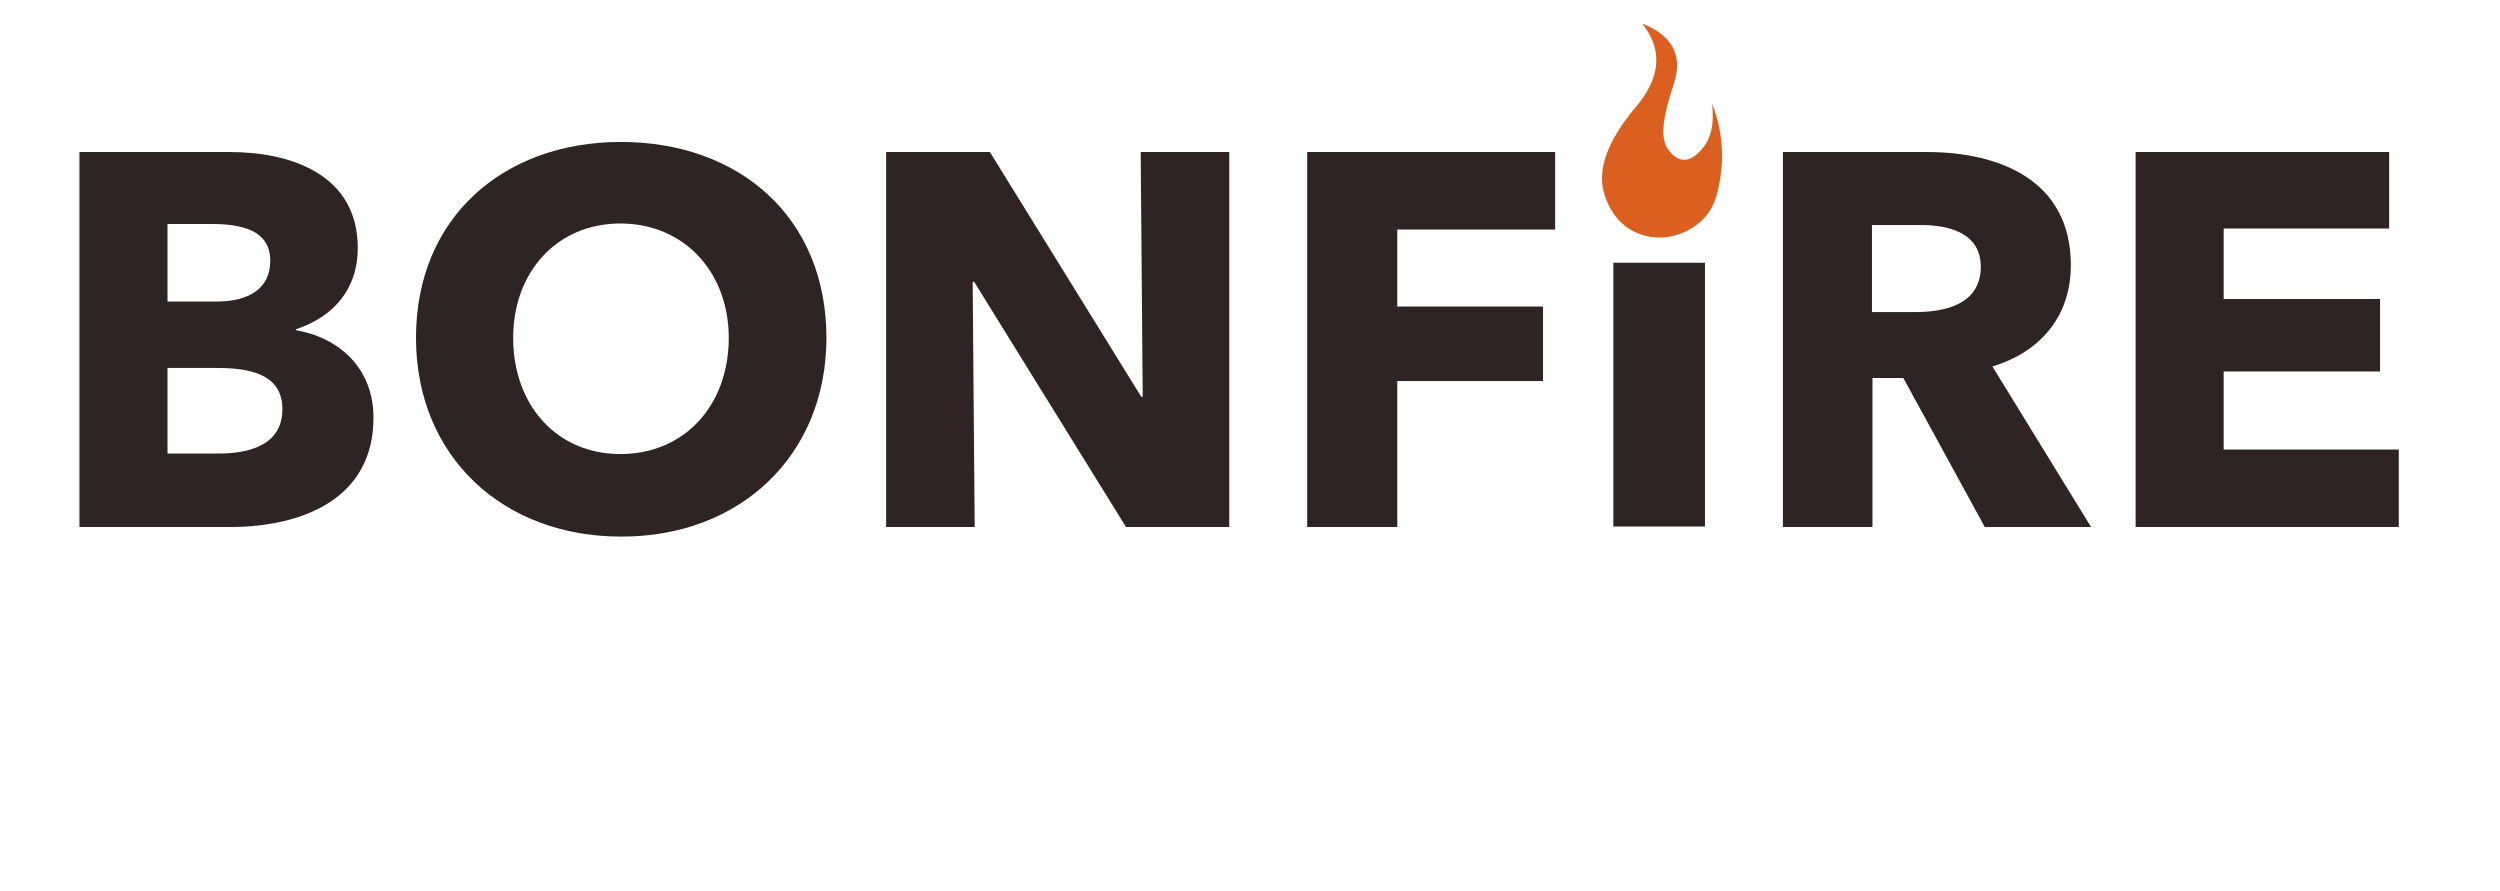
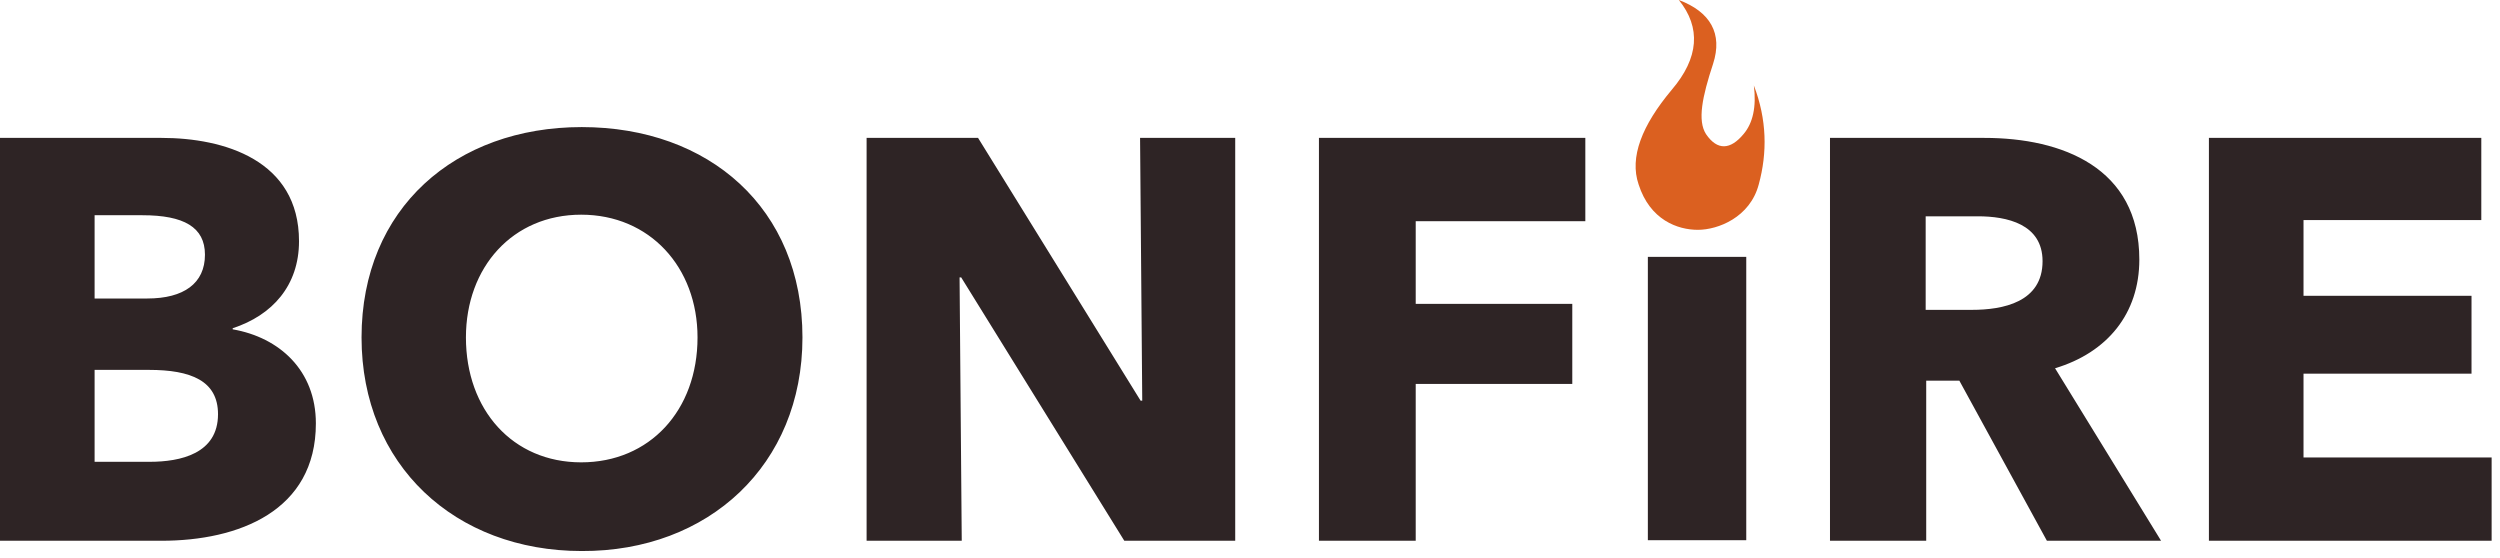
- <svg xmlns="http://www.w3.org/2000/svg" width="188" height="67" viewBox="0 0 188 67" fill="none">
-   <path d="M28.086 31.418C28.086 27.709 25.536 25.399 22.263 24.832V24.756C25.041 23.847 26.906 21.765 26.906 18.662C26.906 12.984 21.654 11.432 17.278 11.432H5.975V39.632H17.278C22.682 39.632 28.086 37.55 28.086 31.418ZM20.323 19.608C20.323 21.614 18.838 22.674 16.288 22.674H12.597V16.845H15.946C18.838 16.845 20.323 17.677 20.323 19.608ZM21.236 30.775C21.236 33.538 18.61 34.106 16.441 34.106H12.597V27.671H16.403C19.333 27.671 21.236 28.428 21.236 30.775ZM62.147 25.399C62.147 16.352 55.601 10.675 46.696 10.675C37.867 10.675 31.283 16.352 31.283 25.399C31.283 34.333 37.828 40.351 46.696 40.351C55.563 40.389 62.147 34.333 62.147 25.399ZM54.802 25.399C54.802 30.51 51.453 34.144 46.658 34.144C41.862 34.144 38.59 30.472 38.59 25.399C38.59 20.479 41.862 16.807 46.658 16.807C51.453 16.807 54.802 20.479 54.802 25.399ZM92.44 39.632V11.432H85.78L85.932 29.828H85.818L74.439 11.432H66.638V39.632H73.297L73.145 21.198H73.259L84.676 39.632H92.44ZM116.948 17.261V11.432H98.301V39.632H105.075V28.655H116.035V23.052H105.075V17.261H116.948ZM128.213 39.632V19.759H121.325V39.594H128.213V39.632ZM157.25 39.632L149.829 27.557C153.483 26.459 155.728 23.734 155.728 19.949C155.728 13.514 150.324 11.432 144.882 11.432H134.074V39.632H140.81V28.428H143.131L149.258 39.632H157.25ZM148.954 20.062C148.954 22.939 146.176 23.469 144.007 23.469H140.772V16.92H144.425C146.442 16.92 148.954 17.45 148.954 20.062ZM180.389 39.632V33.803H167.221V27.936H178.981V22.485H167.221V17.185H179.666V11.432H160.599V39.632H180.389Z" fill="#2E2425" />
-   <path fill-rule="evenodd" clip-rule="evenodd" d="M125.891 6.246C126.576 4.126 125.701 2.612 123.494 1.779C125.054 3.71 124.902 5.829 122.999 8.063C120.906 10.561 120.031 12.794 120.677 14.687C121.477 17.185 123.418 17.867 124.826 17.867C126.234 17.867 128.479 16.996 129.088 14.687C129.697 12.454 129.659 10.145 128.746 7.76C128.936 9.274 128.669 10.41 128.022 11.167C127.109 12.264 126.196 12.34 125.397 11.167C124.788 10.22 125.13 8.555 125.891 6.246Z" fill="#DB6020" />
+ <svg xmlns="http://www.w3.org/2000/svg" width="175" height="39" viewBox="0 0 175 39" fill="none">
+   <path d="M22.111 29.639C22.111 25.929 19.561 23.62 16.288 23.053V22.977C19.066 22.068 20.931 19.986 20.931 16.883C20.931 11.204 15.679 9.653 11.303 9.653H0V37.853H11.303C16.707 37.853 22.111 35.771 22.111 29.639ZM14.347 17.829C14.347 19.835 12.863 20.895 10.313 20.895H6.622V15.066H9.971C12.863 15.066 14.347 15.898 14.347 17.829ZM15.261 28.995C15.261 31.759 12.635 32.327 10.466 32.327H6.622V25.892H10.428C13.358 25.892 15.261 26.649 15.261 28.995ZM56.172 23.62C56.172 14.573 49.626 8.896 40.721 8.896C31.892 8.896 25.308 14.573 25.308 23.62C25.308 32.554 31.853 38.572 40.721 38.572C49.588 38.61 56.172 32.554 56.172 23.62ZM48.827 23.62C48.827 28.73 45.478 32.364 40.683 32.364C35.888 32.364 32.615 28.693 32.615 23.62C32.615 18.7 35.888 15.028 40.683 15.028C45.478 15.028 48.827 18.7 48.827 23.62ZM86.465 37.853V9.653H79.805L79.957 28.049H79.843L68.464 9.653H60.662V37.853H67.322L67.17 19.419H67.284L78.701 37.853H86.465ZM110.973 15.482V9.653H92.326V37.853H99.1V26.876H110.06V21.273H99.1V15.482H110.973ZM122.238 37.853V17.98H115.35V37.815H122.238V37.853ZM151.275 37.853L143.854 25.778C147.508 24.68 149.753 21.955 149.753 18.169C149.753 11.735 144.349 9.653 138.907 9.653H128.099V37.853H134.835V26.649H137.156L143.283 37.853H151.275V37.853ZM142.979 18.283C142.979 21.16 140.201 21.69 138.032 21.69H134.797V15.141H138.45C140.467 15.141 142.979 15.671 142.979 18.283ZM174.414 37.853V32.024H161.246V26.157H173.006V20.706H161.246V15.406H173.691V9.653H154.624V37.853H174.414Z" fill="#2E2425" />
+   <path fill-rule="evenodd" clip-rule="evenodd" d="M119.916 4.467C120.601 2.347 119.726 0.833 117.519 0C119.079 1.931 118.927 4.05 117.024 6.284C114.931 8.782 114.055 11.015 114.702 12.908C115.502 15.406 117.442 16.088 118.851 16.088C120.259 16.088 122.504 15.217 123.113 12.908C123.722 10.675 123.684 8.366 122.77 5.981C122.961 7.495 122.694 8.631 122.047 9.388C121.134 10.485 120.221 10.561 119.421 9.388C118.813 8.441 119.155 6.776 119.916 4.467Z" fill="#DB6020" />
</svg>
